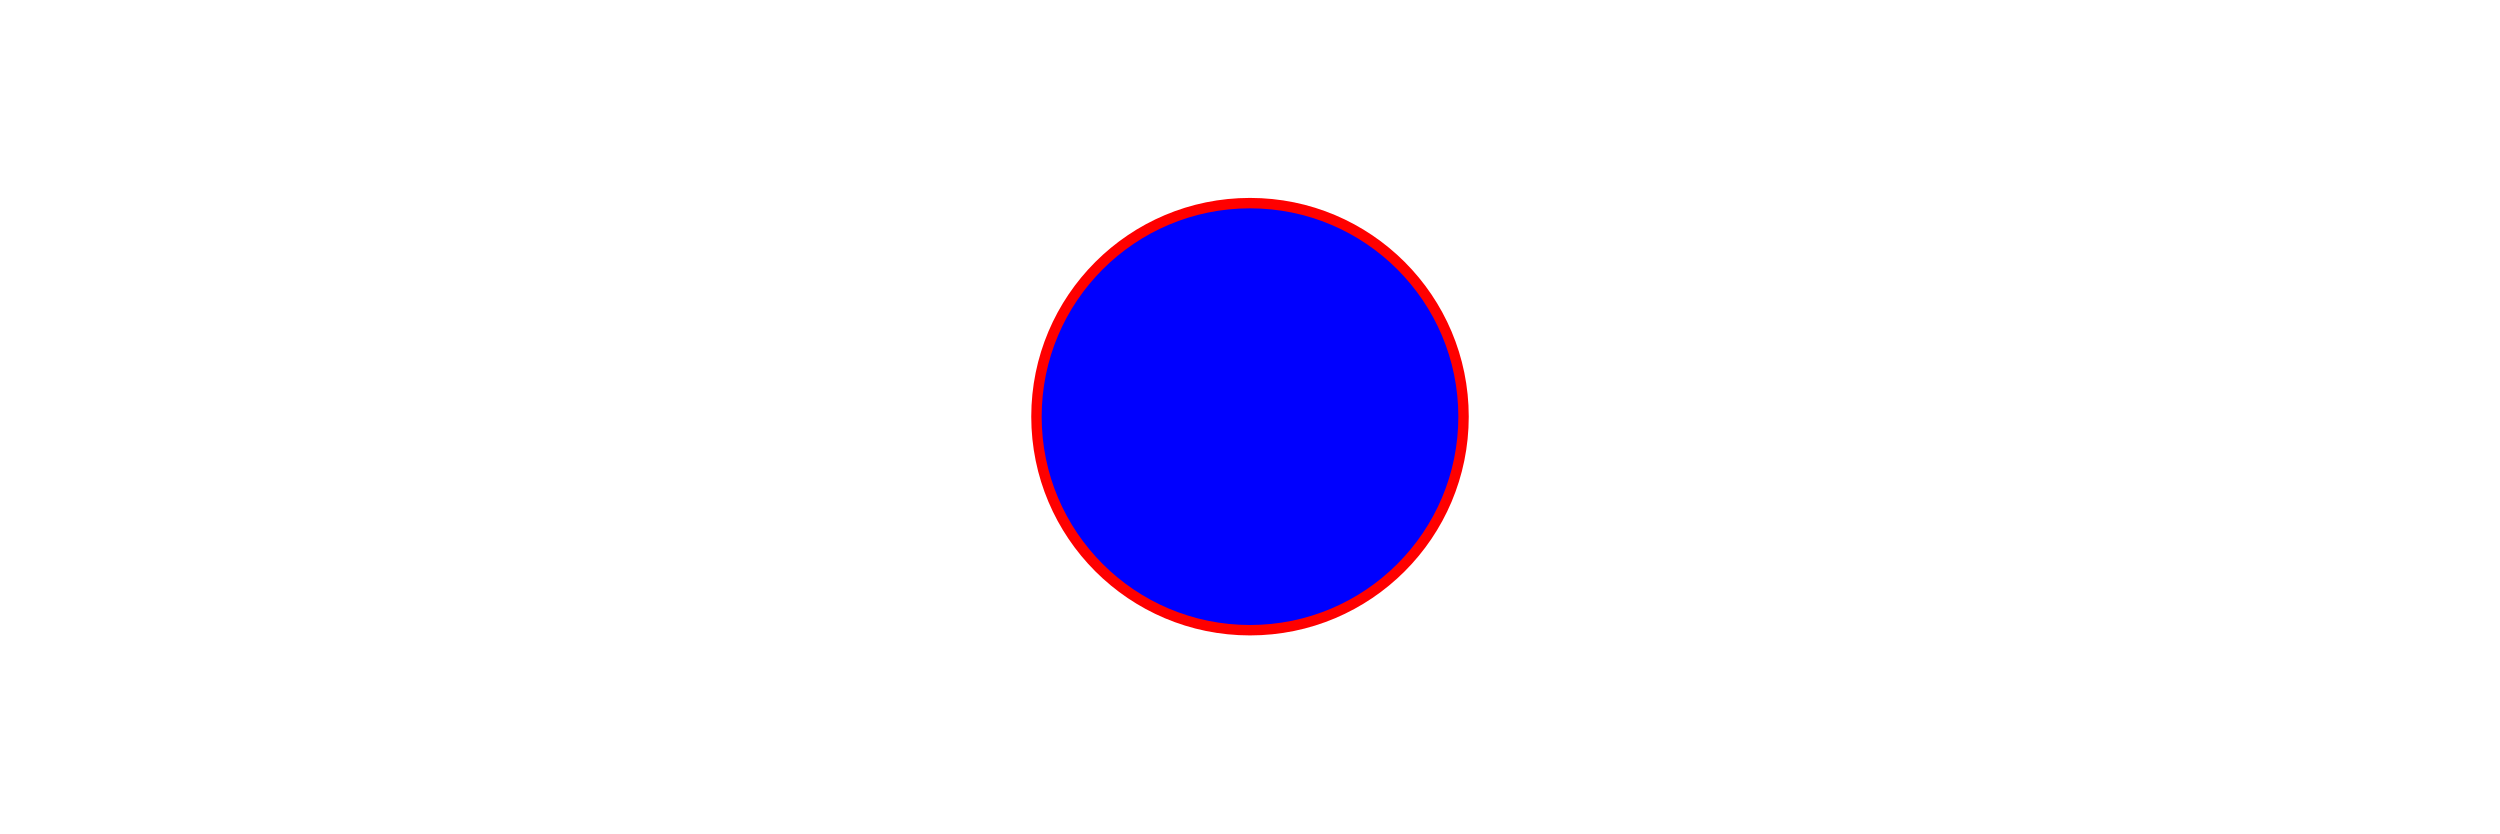
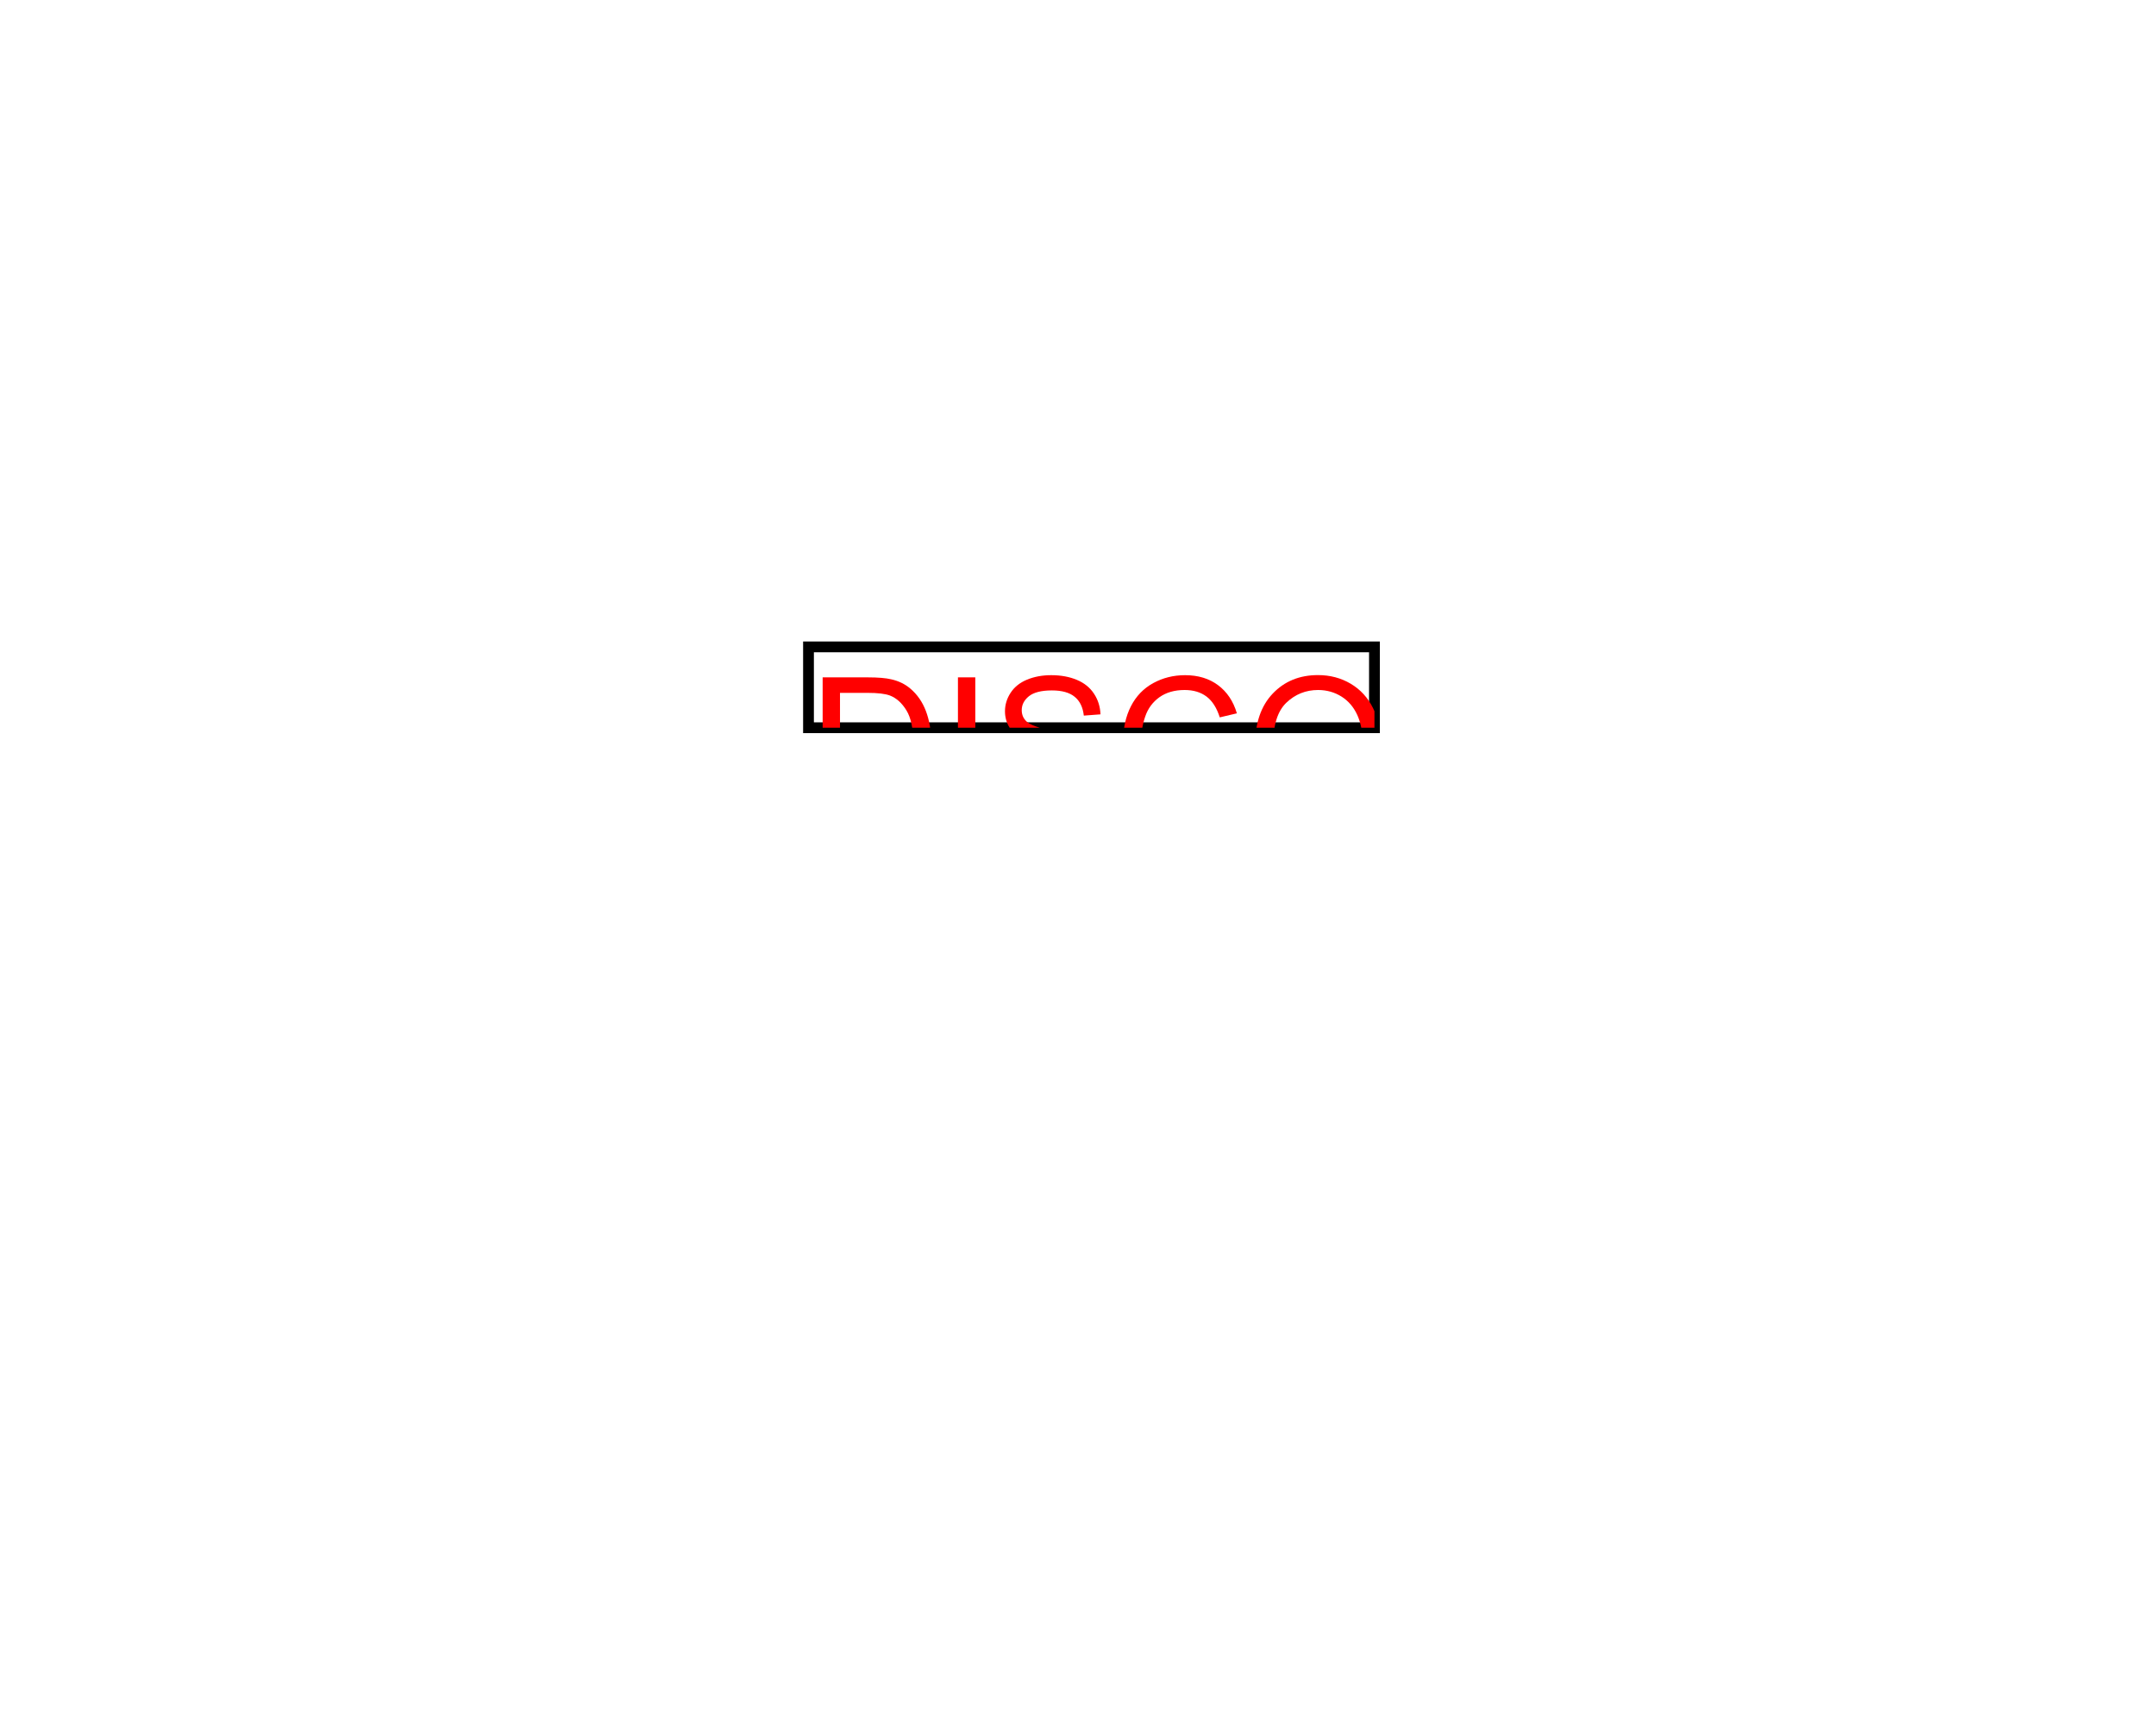
- <svg xmlns="http://www.w3.org/2000/svg" width="1200pt" height="400pt" viewBox="0 0 1200 400" version="1.1">
-   <g id="surface6">
-     <path style="fill:none;stroke-width:10;stroke-linecap:butt;stroke-linejoin:miter;stroke:rgb(100%,0%,0%);stroke-opacity:1;stroke-miterlimit:10;" d="M 700 200 C 700 255.227 655.227 300 600 300 C 544.773 300 500 255.227 500 200 C 500 144.773 544.773 100 600 100 C 655.227 100 700 144.773 700 200 " />
-     <path style=" stroke:none;fill-rule:nonzero;fill:rgb(0%,0%,100%);fill-opacity:1;" d="M 700 200 C 700 255.227 655.227 300 600 300 C 544.773 300 500 255.227 500 200 C 500 144.773 544.773 100 600 100 C 655.227 100 700 144.773 700 200 " />
+ <svg xmlns="http://www.w3.org/2000/svg" xmlns:xlink="http://www.w3.org/1999/xlink" width="400pt" height="320pt" viewBox="0 0 400 320" version="1.1">
+   <defs>
+     <g>
+       <symbol overflow="visible" id="glyph0-0">
+         <path style="stroke:none;" d="M 2.625 0 L 2.625 -24.344 L 11 -24.344 C 12.895 -24.344 14.344 -24.223 15.344 -23.984 C 16.738 -23.672 17.926 -23.09 18.906 -22.25 C 20.184 -21.164 21.145 -19.777 21.781 -18.094 C 22.426 -16.406 22.75 -14.473 22.75 -12.297 C 22.75 -10.453 22.527 -8.816 22.094 -7.391 C 21.664 -5.961 21.113 -4.777 20.438 -3.844 C 19.758 -2.906 19.02 -2.164 18.219 -1.625 C 17.414 -1.094 16.445 -0.684 15.312 -0.406 C 14.176 -0.133 12.871 0 11.406 0 Z M 5.844 -2.875 L 11.047 -2.875 C 12.648 -2.875 13.906 -3.02 14.812 -3.312 C 15.727 -3.613 16.457 -4.035 17 -4.578 C 17.758 -5.348 18.352 -6.375 18.781 -7.656 C 19.207 -8.945 19.422 -10.516 19.422 -12.359 C 19.422 -14.898 19.004 -16.852 18.172 -18.219 C 17.336 -19.582 16.32 -20.5 15.125 -20.969 C 14.258 -21.301 12.867 -21.469 10.953 -21.469 L 5.844 -21.469 Z M 5.844 -2.875 " />
+       </symbol>
+       <symbol overflow="visible" id="glyph0-1">
+         <path style="stroke:none;" d="M 3.172 0 L 3.172 -24.344 L 6.391 -24.344 L 6.391 0 Z M 3.172 0 " />
+       </symbol>
+       <symbol overflow="visible" id="glyph0-2">
+         <path style="stroke:none;" d="M 1.531 -7.812 L 4.562 -8.078 C 4.707 -6.867 5.039 -5.871 5.562 -5.094 C 6.09 -4.312 6.91 -3.676 8.016 -3.188 C 9.117 -2.707 10.363 -2.469 11.75 -2.469 C 12.977 -2.469 14.062 -2.648 15 -3.016 C 15.945 -3.379 16.648 -3.879 17.109 -4.516 C 17.566 -5.16 17.797 -5.859 17.797 -6.609 C 17.797 -7.367 17.57 -8.035 17.125 -8.609 C 16.688 -9.18 15.957 -9.66 14.938 -10.047 C 14.289 -10.293 12.848 -10.688 10.609 -11.219 C 8.367 -11.758 6.801 -12.27 5.906 -12.75 C 4.75 -13.352 3.883 -14.109 3.312 -15.016 C 2.738 -15.918 2.453 -16.93 2.453 -18.047 C 2.453 -19.273 2.801 -20.422 3.5 -21.484 C 4.195 -22.555 5.211 -23.367 6.547 -23.922 C 7.887 -24.473 9.383 -24.75 11.031 -24.75 C 12.832 -24.75 14.422 -24.457 15.797 -23.875 C 17.168 -23.301 18.227 -22.445 18.969 -21.312 C 19.715 -20.188 20.117 -18.91 20.172 -17.484 L 17.078 -17.25 C 16.91 -18.789 16.348 -19.953 15.391 -20.734 C 14.441 -21.523 13.027 -21.922 11.156 -21.922 C 9.207 -21.922 7.785 -21.559 6.891 -20.844 C 6.004 -20.125 5.562 -19.262 5.562 -18.266 C 5.562 -17.391 5.879 -16.668 6.516 -16.109 C 7.129 -15.535 8.742 -14.949 11.359 -14.359 C 13.98 -13.773 15.781 -13.258 16.75 -12.812 C 18.164 -12.164 19.211 -11.336 19.891 -10.328 C 20.566 -9.328 20.906 -8.176 20.906 -6.875 C 20.906 -5.582 20.527 -4.363 19.781 -3.219 C 19.039 -2.07 17.977 -1.176 16.594 -0.531 C 15.207 0.102 13.645 0.422 11.906 0.422 C 9.695 0.422 7.848 0.098 6.359 -0.547 C 4.879 -1.191 3.711 -2.156 2.859 -3.438 C 2.016 -4.727 1.57 -6.188 1.531 -7.812 Z M 1.531 -7.812 " />
+       </symbol>
+       <symbol overflow="visible" id="glyph0-3">
+         <path style="stroke:none;" d="M 19.984 -8.531 L 23.203 -7.719 C 22.535 -5.07 21.32 -3.051 19.562 -1.656 C 17.812 -0.27 15.664 0.422 13.125 0.422 C 10.508 0.422 8.379 -0.113 6.734 -1.188 C 5.086 -2.258 3.832 -3.805 2.969 -5.828 C 2.113 -7.848 1.688 -10.023 1.688 -12.359 C 1.688 -14.887 2.172 -17.098 3.141 -18.984 C 4.105 -20.867 5.488 -22.301 7.281 -23.281 C 9.07 -24.258 11.039 -24.75 13.188 -24.75 C 15.613 -24.75 17.656 -24.129 19.312 -22.891 C 20.977 -21.648 22.141 -19.91 22.797 -17.672 L 19.625 -16.922 C 19.062 -18.691 18.242 -19.977 17.172 -20.781 C 16.098 -21.59 14.742 -22 13.109 -22 C 11.242 -22 9.68 -21.551 8.422 -20.656 C 7.172 -19.758 6.289 -18.555 5.781 -17.047 C 5.27 -15.535 5.016 -13.977 5.016 -12.375 C 5.016 -10.301 5.316 -8.488 5.922 -6.938 C 6.523 -5.395 7.461 -4.242 8.734 -3.484 C 10.004 -2.723 11.379 -2.344 12.859 -2.344 C 14.668 -2.344 16.203 -2.863 17.453 -3.906 C 18.699 -4.945 19.547 -6.488 19.984 -8.531 Z M 19.984 -8.531 " />
+       </symbol>
+       <symbol overflow="visible" id="glyph0-4">
+         <path style="stroke:none;" d="M 1.641 -11.859 C 1.641 -15.887 2.723 -19.047 4.891 -21.328 C 7.066 -23.617 9.867 -24.766 13.297 -24.766 C 15.543 -24.766 17.57 -24.227 19.375 -23.156 C 21.176 -22.082 22.551 -20.582 23.5 -18.656 C 24.445 -16.738 24.922 -14.566 24.922 -12.141 C 24.922 -9.672 24.418 -7.461 23.422 -5.516 C 22.43 -3.566 21.02 -2.086 19.188 -1.078 C 17.363 -0.078 15.395 0.422 13.281 0.422 C 10.988 0.422 8.941 -0.129 7.141 -1.234 C 5.336 -2.348 3.965 -3.863 3.031 -5.781 C 2.102 -7.695 1.641 -9.723 1.641 -11.859 Z M 4.969 -11.797 C 4.969 -8.867 5.754 -6.559 7.328 -4.875 C 8.91 -3.188 10.891 -2.344 13.266 -2.344 C 15.691 -2.344 17.688 -3.191 19.25 -4.891 C 20.809 -6.598 21.594 -9.02 21.594 -12.156 C 21.594 -14.133 21.258 -15.863 20.594 -17.344 C 19.926 -18.82 18.945 -19.969 17.656 -20.781 C 16.363 -21.59 14.914 -22 13.312 -22 C 11.031 -22 9.066 -21.211 7.422 -19.641 C 5.785 -18.078 4.969 -15.461 4.969 -11.797 Z M 4.969 -11.797 " />
+       </symbol>
+     </g>
+     <clipPath id="clip1">
+       <path d="M 150 120 L 255 120 L 255 135 L 150 135 Z M 150 120 " />
+     </clipPath>
+   </defs>
+   <g id="surface30">
+     <path style="fill:none;stroke-width:2;stroke-linecap:butt;stroke-linejoin:miter;stroke:rgb(0%,0%,0%);stroke-opacity:1;stroke-miterlimit:10;" d="M 150 120 L 255 120 L 255 135 L 150 135 Z M 150 120 " />
+     <g clip-path="url(#clip1)" clip-rule="nonzero">
+       <g style="fill:rgb(100%,0%,0%);fill-opacity:1;">
+         <use xlink:href="#glyph0-0" x="150" y="150" />
+         <use xlink:href="#glyph0-1" x="174.554" y="150" />
+         <use xlink:href="#glyph0-2" x="184" y="150" />
+         <use xlink:href="#glyph0-3" x="206.678" y="150" />
+         <use xlink:href="#glyph0-4" x="231.231" y="150" />
+       </g>
+     </g>
  </g>
</svg>
